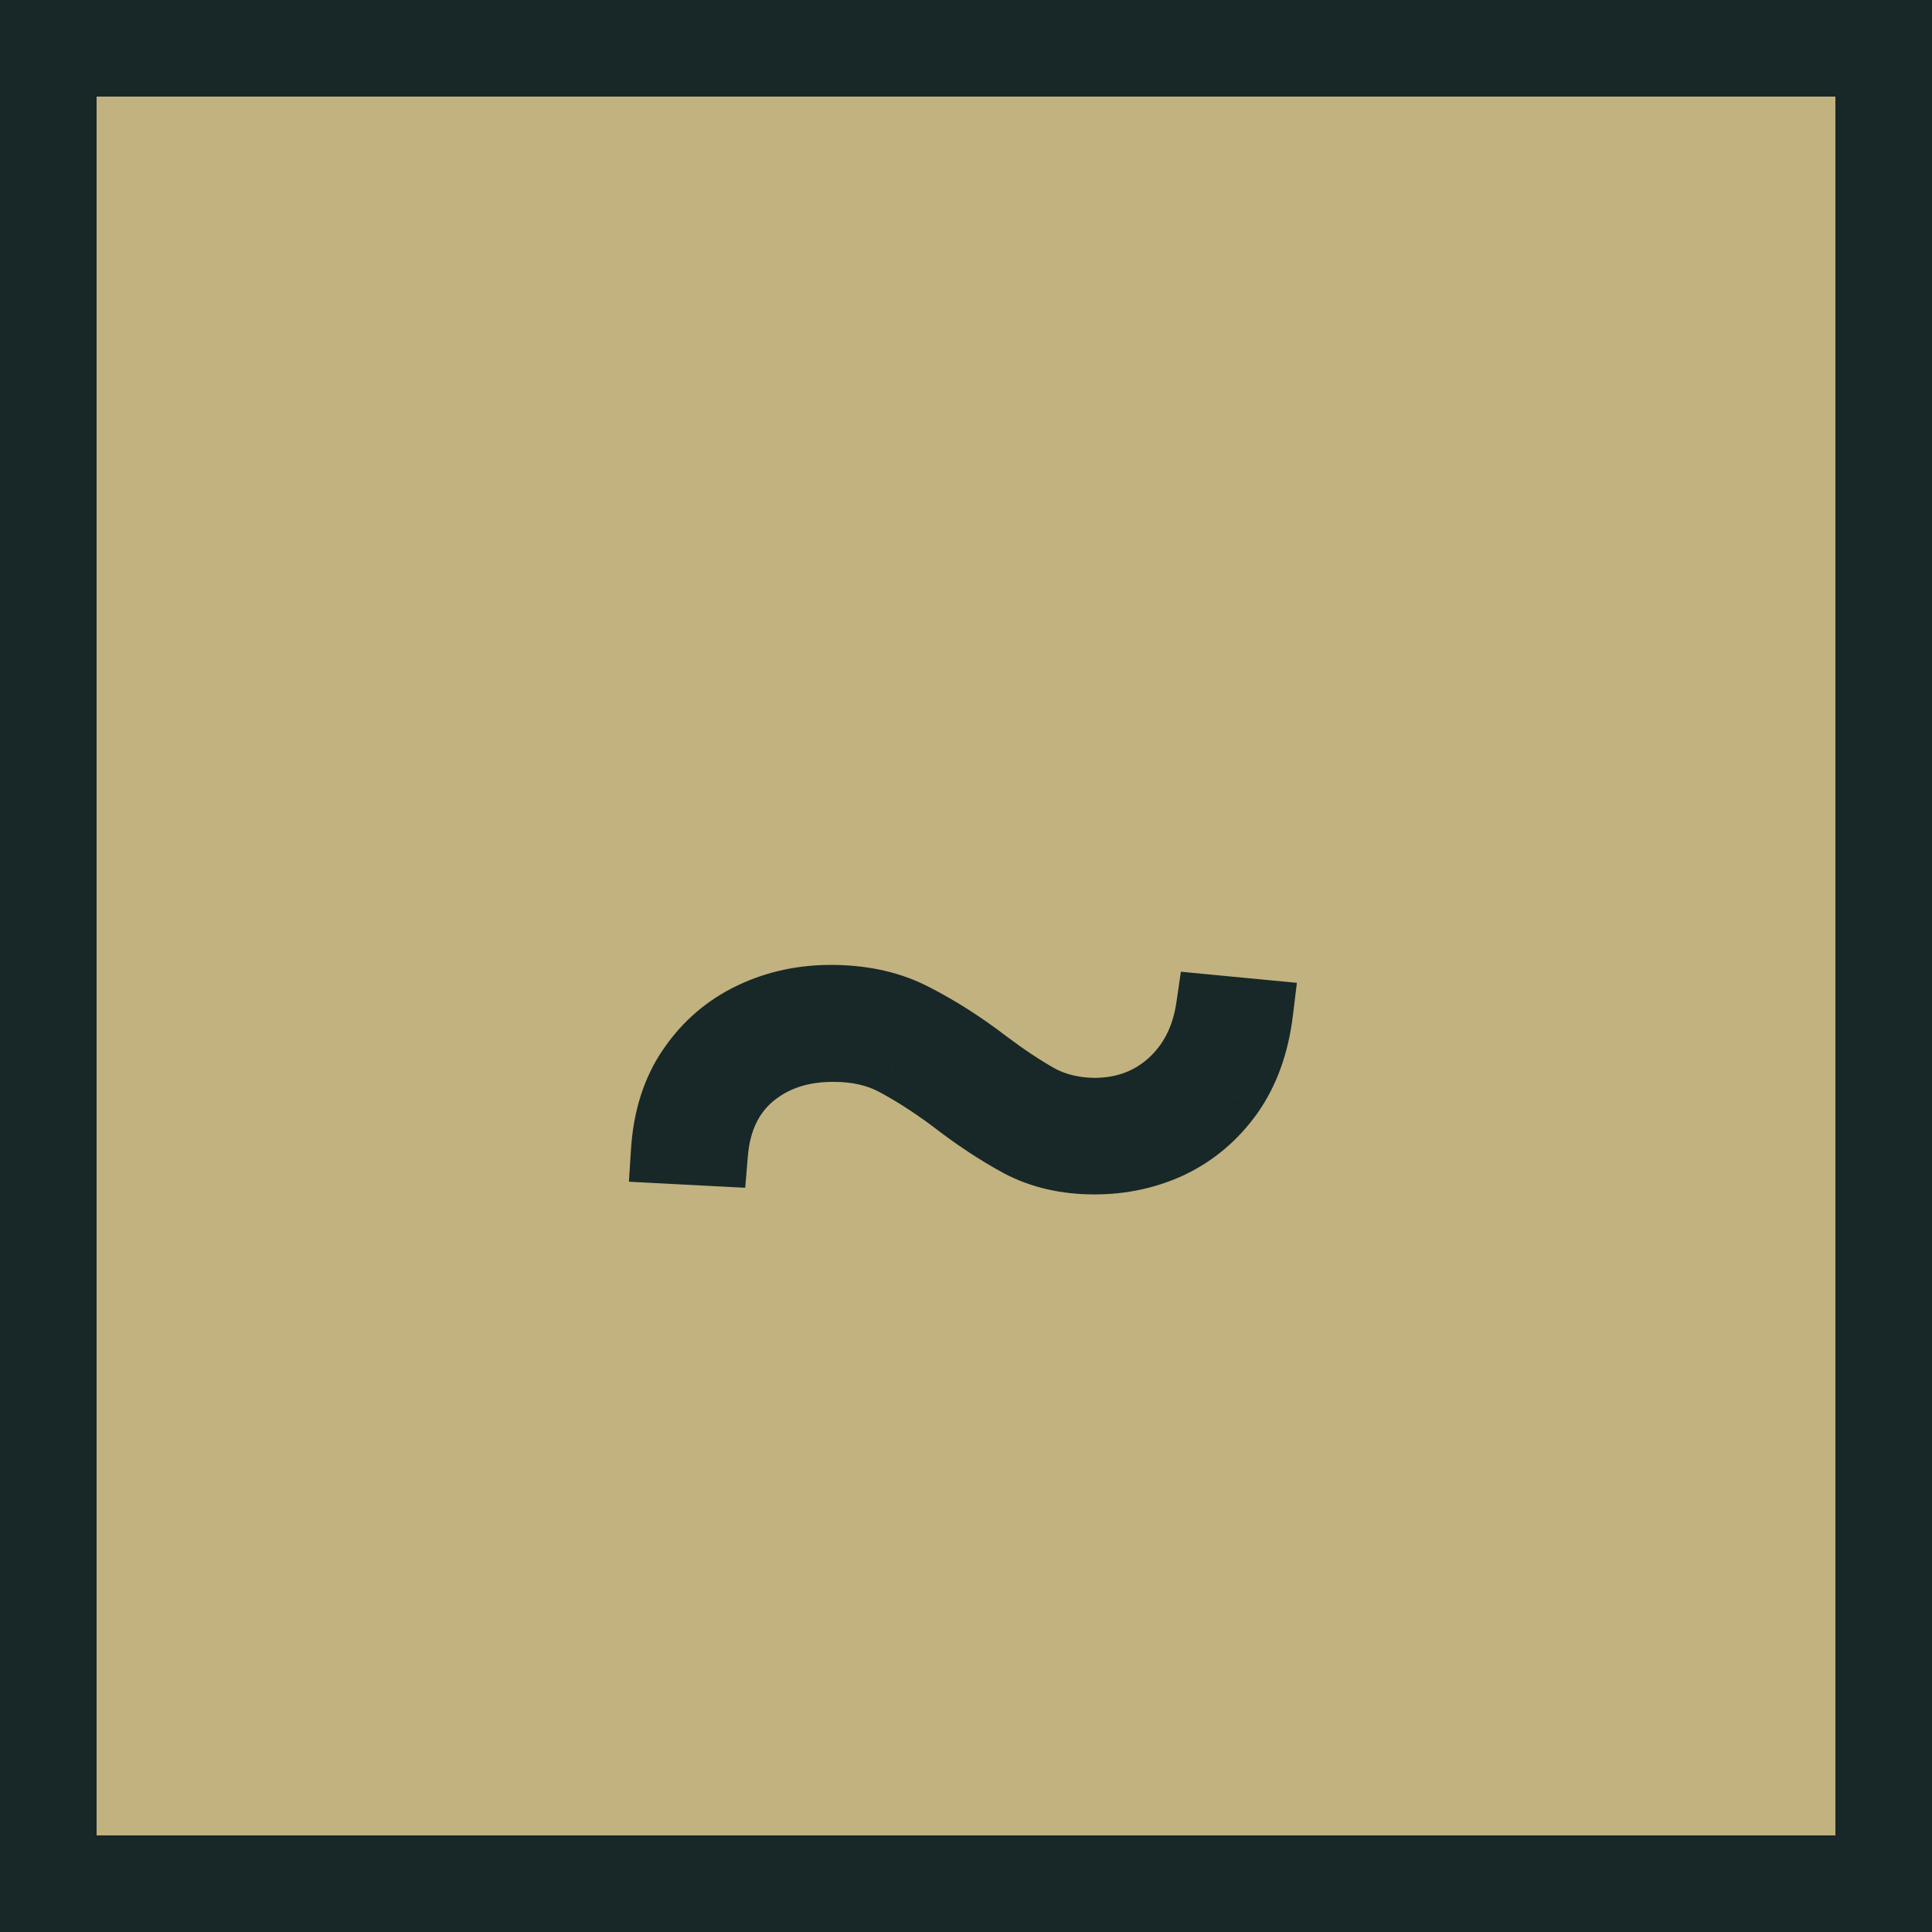
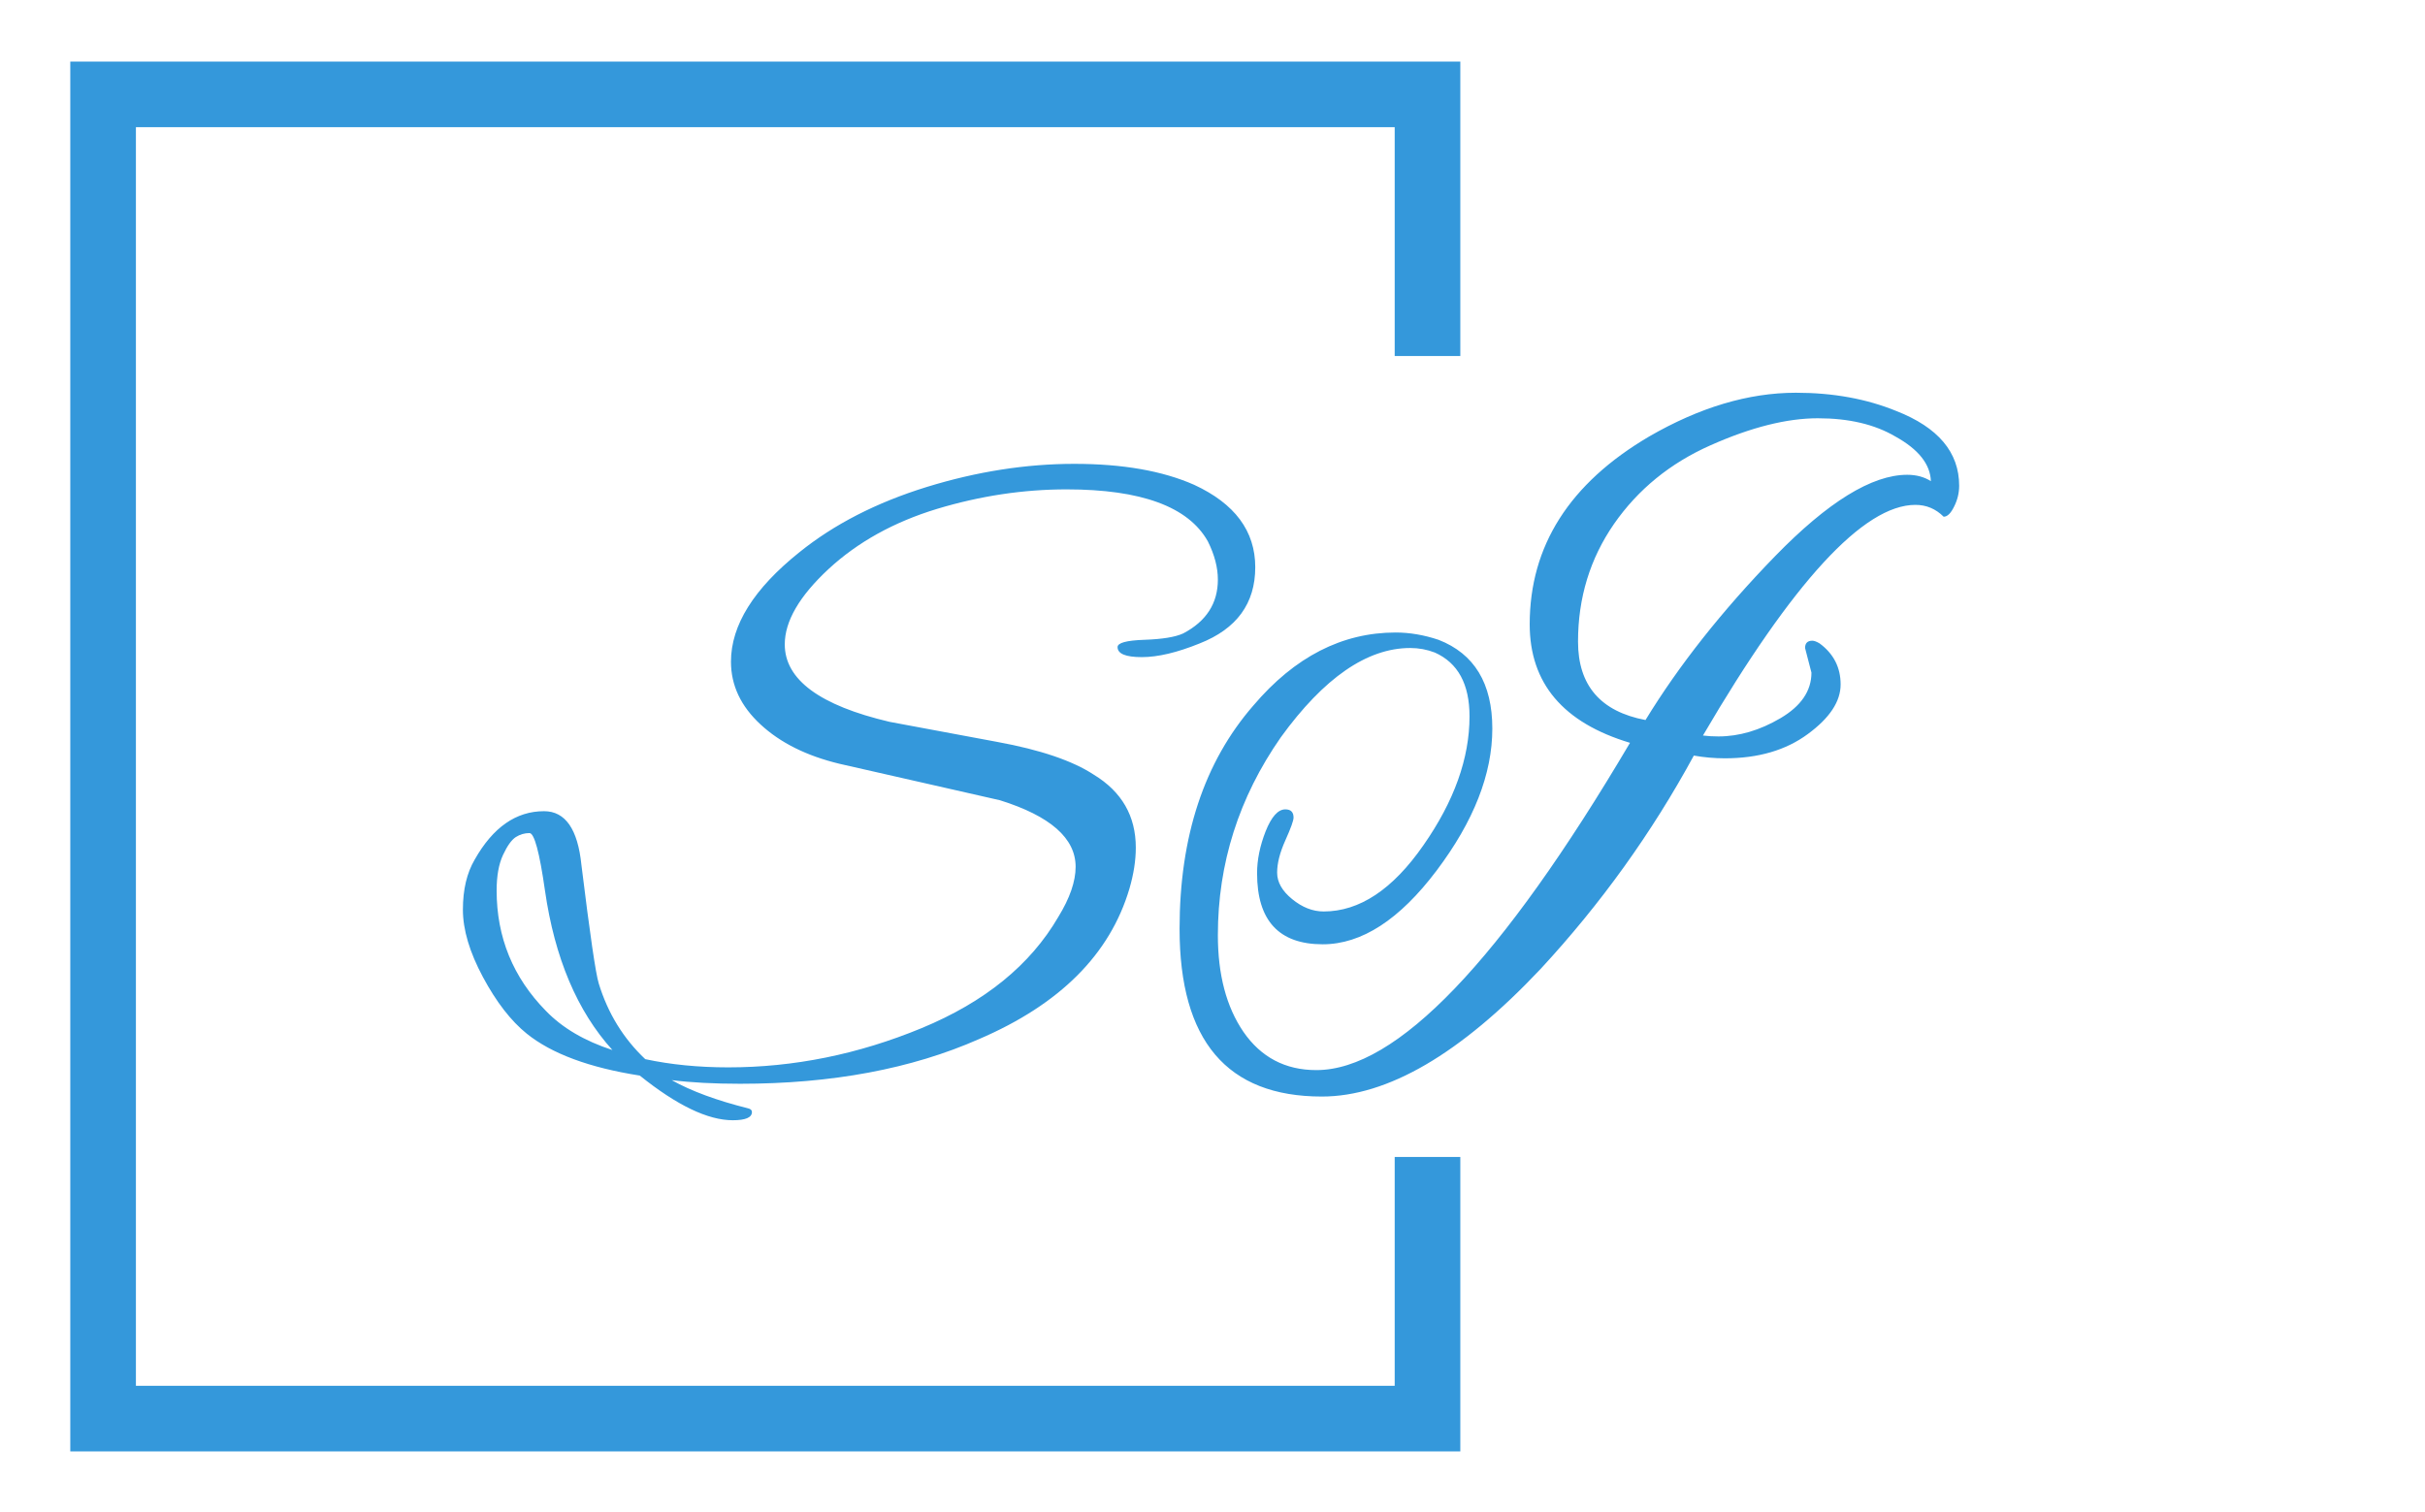
- <svg xmlns="http://www.w3.org/2000/svg" width="60" height="60" viewBox="0 0 60 60" fill="none">
-   <rect x="1.5" y="1.5" width="57" height="57" fill="#C2B280" stroke="#182828" stroke-width="3" />
-   <path d="M20.594 35.753C20.66 34.721 20.939 33.849 21.432 33.139C21.924 32.419 22.559 31.875 23.335 31.506C24.112 31.136 24.959 30.956 25.878 30.966C26.853 30.975 27.706 31.174 28.435 31.562C29.173 31.941 29.907 32.41 30.636 32.969C31.242 33.423 31.792 33.788 32.284 34.062C32.776 34.328 33.34 34.465 33.974 34.474C34.903 34.474 35.688 34.186 36.332 33.608C36.986 33.021 37.383 32.24 37.526 31.264L39.159 31.421C39.036 32.434 38.728 33.291 38.236 33.992C37.743 34.683 37.128 35.208 36.389 35.568C35.651 35.919 34.85 36.094 33.989 36.094C33.108 36.094 32.327 35.914 31.645 35.554C30.963 35.185 30.262 34.721 29.543 34.162C28.927 33.707 28.345 33.333 27.796 33.04C27.256 32.746 26.626 32.599 25.906 32.599C24.893 32.59 24.046 32.869 23.364 33.438C22.691 34.006 22.312 34.806 22.227 35.838L20.594 35.753Z" fill="#182828" />
-   <path d="M20.594 35.753L19.596 35.689L19.531 36.699L20.542 36.752L20.594 35.753ZM21.432 33.139L22.254 33.709L22.257 33.704L21.432 33.139ZM25.878 30.966L25.867 31.966L25.868 31.966L25.878 30.966ZM28.435 31.562L27.965 32.445L27.971 32.449L27.978 32.452L28.435 31.562ZM30.636 32.969L30.028 33.763L30.036 33.769L30.636 32.969ZM32.284 34.062L31.797 34.936L31.803 34.94L31.81 34.943L32.284 34.062ZM33.974 34.474L33.959 35.474L33.967 35.474H33.974V34.474ZM36.332 33.608L37 34.352L37.001 34.352L36.332 33.608ZM37.526 31.264L37.621 30.269L36.673 30.178L36.536 31.12L37.526 31.264ZM39.159 31.421L40.152 31.541L40.276 30.523L39.254 30.425L39.159 31.421ZM38.236 33.992L39.05 34.572L39.054 34.566L38.236 33.992ZM36.389 35.568L36.818 36.472L36.827 36.467L36.389 35.568ZM31.645 35.554L31.169 36.433L31.178 36.438L31.645 35.554ZM29.543 34.162L30.156 33.372L30.146 33.365L30.137 33.358L29.543 34.162ZM27.796 33.04L27.318 33.918L27.324 33.922L27.796 33.04ZM25.906 32.599L25.897 33.599H25.906V32.599ZM23.364 33.438L22.723 32.669L22.718 32.674L23.364 33.438ZM22.227 35.838L22.175 36.837L23.144 36.887L23.224 35.92L22.227 35.838ZM21.592 35.817C21.649 34.93 21.884 34.243 22.254 33.709L20.61 32.569C19.995 33.456 19.671 34.511 19.596 35.689L21.592 35.817ZM22.257 33.704C22.651 33.128 23.15 32.701 23.765 32.409L22.906 30.603C21.967 31.049 21.197 31.711 20.607 32.575L22.257 33.704ZM23.765 32.409C24.395 32.109 25.09 31.958 25.867 31.966L25.888 29.966C24.828 29.955 23.829 30.164 22.906 30.603L23.765 32.409ZM25.868 31.966C26.712 31.974 27.401 32.145 27.965 32.445L28.905 30.68C28.01 30.203 26.995 29.977 25.887 29.966L25.868 31.966ZM27.978 32.452C28.658 32.801 29.342 33.236 30.028 33.763L31.245 32.175C30.473 31.584 29.688 31.082 28.891 30.673L27.978 32.452ZM30.036 33.769C30.667 34.242 31.255 34.633 31.797 34.936L32.771 33.189C32.329 32.942 31.818 32.605 31.236 32.169L30.036 33.769ZM31.81 34.943C32.462 35.294 33.186 35.463 33.959 35.474L33.989 33.474C33.493 33.467 33.091 33.361 32.758 33.182L31.81 34.943ZM33.974 35.474C35.129 35.474 36.159 35.107 37 34.352L35.665 32.864C35.218 33.264 34.675 33.474 33.974 33.474V35.474ZM37.001 34.352C37.849 33.589 38.344 32.585 38.515 31.408L36.536 31.12C36.423 31.894 36.122 32.452 35.664 32.864L37.001 34.352ZM37.43 32.26L39.064 32.416L39.254 30.425L37.621 30.269L37.43 32.26ZM38.166 31.3C38.059 32.181 37.799 32.874 37.418 33.416L39.054 34.566C39.658 33.707 40.013 32.687 40.152 31.541L38.166 31.3ZM37.421 33.411C37.023 33.971 36.535 34.385 35.951 34.669L36.827 36.467C37.721 36.032 38.464 35.394 39.05 34.572L37.421 33.411ZM35.961 34.665C35.363 34.948 34.71 35.094 33.989 35.094V37.094C34.99 37.094 35.938 36.889 36.818 36.472L35.961 34.665ZM33.989 35.094C33.247 35.094 32.63 34.943 32.112 34.67L31.178 36.438C32.023 36.884 32.969 37.094 33.989 37.094V35.094ZM32.121 34.675C31.495 34.335 30.84 33.903 30.156 33.372L28.929 34.952C29.685 35.538 30.431 36.034 31.169 36.433L32.121 34.675ZM30.137 33.358C29.491 32.88 28.867 32.479 28.267 32.158L27.324 33.922C27.822 34.188 28.364 34.534 28.949 34.966L30.137 33.358ZM28.273 32.161C27.564 31.775 26.764 31.599 25.906 31.599V33.599C26.488 33.599 26.948 33.717 27.318 33.918L28.273 32.161ZM25.916 31.599C24.701 31.588 23.613 31.928 22.724 32.669L24.004 34.206C24.478 33.811 25.085 33.592 25.897 33.599L25.916 31.599ZM22.718 32.674C21.807 33.444 21.334 34.509 21.231 35.756L23.224 35.92C23.291 35.103 23.575 34.568 24.009 34.201L22.718 32.674ZM22.279 34.839L20.646 34.754L20.542 36.752L22.175 36.837L22.279 34.839Z" fill="#182828" />
+ <svg xmlns="http://www.w3.org/2000/svg" version="1.1" width="2000" height="1247" viewBox="0 0 2000 1247">
+   <g transform="matrix(1,0,0,1,-1.212121,0.5048583)">
+     <svg viewBox="0 0 396 247" data-background-color="#182828" preserveAspectRatio="xMidYMid meet" height="1247" width="2000">
+       <g id="tight-bounds" transform="matrix(1,0,0,1,0.24,-0.1)">
+         <svg viewBox="0 0 395.52 247.2" height="247.2" width="395.52">
+           <g>
+             <svg />
+           </g>
+           <g>
+             <svg viewBox="0 0 395.52 247.2" height="247.2" width="395.52">
+               <g transform="matrix(1,0,0,1,75.54432,64.16788)">
+                 <svg viewBox="0 0 244.431 118.864" height="118.864" width="244.431">
+                   <g>
+                     <svg viewBox="0 0 244.431 118.864" height="118.864" width="244.431">
+                       <g>
+                         <svg viewBox="0 0 244.431 118.864" height="118.864" width="244.431">
+                           <g>
+                             <svg viewBox="0 0 244.431 118.864" height="118.864" width="244.431">
+                               <g id="textblocktransform">
+                                 <svg viewBox="0 0 244.431 118.864" height="118.864" width="244.431" id="textblock">
+                                   <g>
+                                     <svg viewBox="0 0 244.431 118.864" height="118.864" width="244.431">
+                                       <g transform="matrix(1,0,0,1,0,0)">
+                                         <svg width="244.431" viewBox="-0.85 -35.15 82.05 39.9" height="118.864" data-palette-color="#3498db">
+                                           <path d="M39.55-21.4L39.55-21.4Q37.7-20.65 36.38-20.65 35.05-20.65 35.05-21.2L35.05-21.2Q35.05-21.55 36.52-21.6 38-21.65 38.65-21.95L38.65-21.95Q40.55-22.95 40.55-24.9L40.55-24.9Q40.55-25.9 40-27L40-27Q38.4-29.85 32.25-29.85L32.25-29.85Q28.7-29.85 25.15-28.78 21.6-27.7 19.2-25.48 16.8-23.25 16.8-21.35L16.8-21.35Q16.8-18.45 22.55-17.1L22.55-17.1 28.45-16Q32-15.35 33.75-14.2L33.75-14.2Q36.05-12.8 36.05-10.2L36.05-10.2Q36.05-9.15 35.7-7.95L35.7-7.95Q34.1-2.55 27.45 0.3L27.45 0.3Q21.9 2.75 14.35 2.75L14.35 2.75Q12.2 2.75 10.6 2.55L10.6 2.55Q12.2 3.45 14.8 4.1L14.8 4.1Q15 4.15 15 4.3L15 4.3Q15 4.75 13.95 4.75L13.95 4.75Q11.9 4.75 8.85 2.3L8.85 2.3Q4.7 1.65 2.65 0L2.65 0Q1.35-1.05 0.25-3.1-0.85-5.15-0.85-6.8-0.85-8.45-0.2-9.55L-0.2-9.55Q1.3-12.2 3.6-12.2L3.6-12.2Q5.35-12.2 5.65-9.25L5.65-9.25Q6.35-3.55 6.6-2.75L6.6-2.75Q7.35-0.3 9.15 1.4L9.15 1.4Q11.25 1.85 13.7 1.85L13.7 1.85Q19.1 1.85 24.3-0.3 29.5-2.45 31.8-6.4L31.8-6.4Q32.75-7.95 32.75-9.15L32.75-9.15Q32.75-11.5 28.6-12.8L28.6-12.8 19.8-14.8Q17.1-15.45 15.48-16.95 13.85-18.45 13.85-20.4L13.85-20.4Q13.85-23.4 17.6-26.4L17.6-26.4Q20.45-28.7 24.58-29.98 28.7-31.25 32.68-31.25 36.65-31.25 39.25-30.1L39.25-30.1Q42.6-28.55 42.6-25.58 42.6-22.6 39.55-21.4ZM7.35 0.9L7.35 0.9Q4.45-2.3 3.65-7.85L3.65-7.85Q3.2-11 2.8-11 2.4-11 2.05-10.78 1.7-10.55 1.35-9.8 1-9.05 1-7.85L1-7.85Q1-4 3.7-1.25L3.7-1.25Q5.05 0.15 7.35 0.9ZM73.1-19.8L73.1-19.8 72.75-21.15Q72.75-21.55 73.15-21.55L73.15-21.55Q73.3-21.55 73.55-21.4L73.55-21.4Q74.7-20.55 74.7-19.15 74.7-17.75 72.9-16.43 71.1-15.1 68.35-15.1L68.35-15.1Q67.5-15.1 66.65-15.25L66.65-15.25Q63.2-8.9 58.25-3.55L58.25-3.55Q51.65 3.45 46.25 3.45L46.25 3.45Q38.45 3.45 38.45-5.75L38.45-5.75Q38.45-13.35 42.5-18L42.5-18Q45.9-22 50.3-22L50.3-22Q51.45-22 52.65-21.6L52.65-21.6Q55.6-20.45 55.6-16.73 55.6-13 52.55-8.95 49.5-4.9 46.3-4.9L46.3-4.9Q42.7-4.9 42.7-8.8L42.7-8.8Q42.7-9.9 43.17-11.1 43.65-12.3 44.25-12.3L44.25-12.3Q44.7-12.3 44.7-11.85L44.7-11.85Q44.7-11.6 44.25-10.6 43.8-9.6 43.8-8.83 43.8-8.05 44.62-7.38 45.45-6.7 46.35-6.7L46.35-6.7Q49.3-6.7 51.82-10.33 54.35-13.95 54.35-17.4L54.35-17.4Q54.35-20.05 52.45-20.9L52.45-20.9Q51.8-21.15 51.1-21.15L51.1-21.15Q47.55-21.15 44-16.25L44-16.25Q40.55-11.3 40.55-5.4L40.55-5.4Q40.55-2.15 41.95-0.1L41.95-0.1Q43.4 2 45.95 2L45.95 2Q52.55 2 63.15-15.95L63.15-15.95Q57.65-17.6 57.65-22.45L57.65-22.45Q57.65-28.9 64.2-32.75L64.2-32.75Q68.35-35.15 72.25-35.15L72.25-35.15Q75.3-35.15 77.75-34.15L77.75-34.15Q81.2-32.8 81.2-30.05L81.2-30.05Q81.2-29.45 80.92-28.9 80.65-28.35 80.35-28.35L80.35-28.35Q79.7-29 78.8-29L78.8-29Q74.55-29 67.15-16.35L67.15-16.35Q67.55-16.3 68-16.3L68-16.3Q69.7-16.3 71.4-17.3 73.1-18.3 73.1-19.8ZM73.45-33.75Q70.9-33.75 67.57-32.27 64.25-30.8 62.27-27.95 60.3-25.1 60.3-21.5 60.3-17.9 64-17.2L64-17.2Q66.75-21.7 71.1-26.18 75.45-30.65 78.35-30.65L78.35-30.65Q79.1-30.65 79.65-30.3L79.65-30.3Q79.6-31.7 77.7-32.75L77.7-32.75Q76-33.75 73.45-33.75Z" opacity="1" transform="matrix(1,0,0,1,0,0)" fill="#3498db" class="wordmark-text-0" data-fill-palette-color="primary" id="text-0" />
+                                         </svg>
+                                       </g>
+                                     </svg>
+                                   </g>
+                                 </svg>
+                               </g>
+                             </svg>
+                           </g>
+                         </svg>
+                       </g>
+                     </svg>
+                   </g>
+                 </svg>
+               </g>
+               <path d="M238.483 58.168L238.483 10.062 11.407 10.062 11.407 237.138 238.483 237.138 238.483 189.032 227.764 189.032 227.764 226.419 22.127 226.419 22.127 20.781 227.764 20.781 227.764 58.168Z" fill="#3498db" stroke="transparent" data-fill-palette-color="tertiary" />
+             </svg>
+           </g>
+           <defs />
+         </svg>
+         <rect width="395.52" height="247.2" fill="none" stroke="none" visibility="hidden" />
+       </g>
+     </svg>
+   </g>
</svg>
